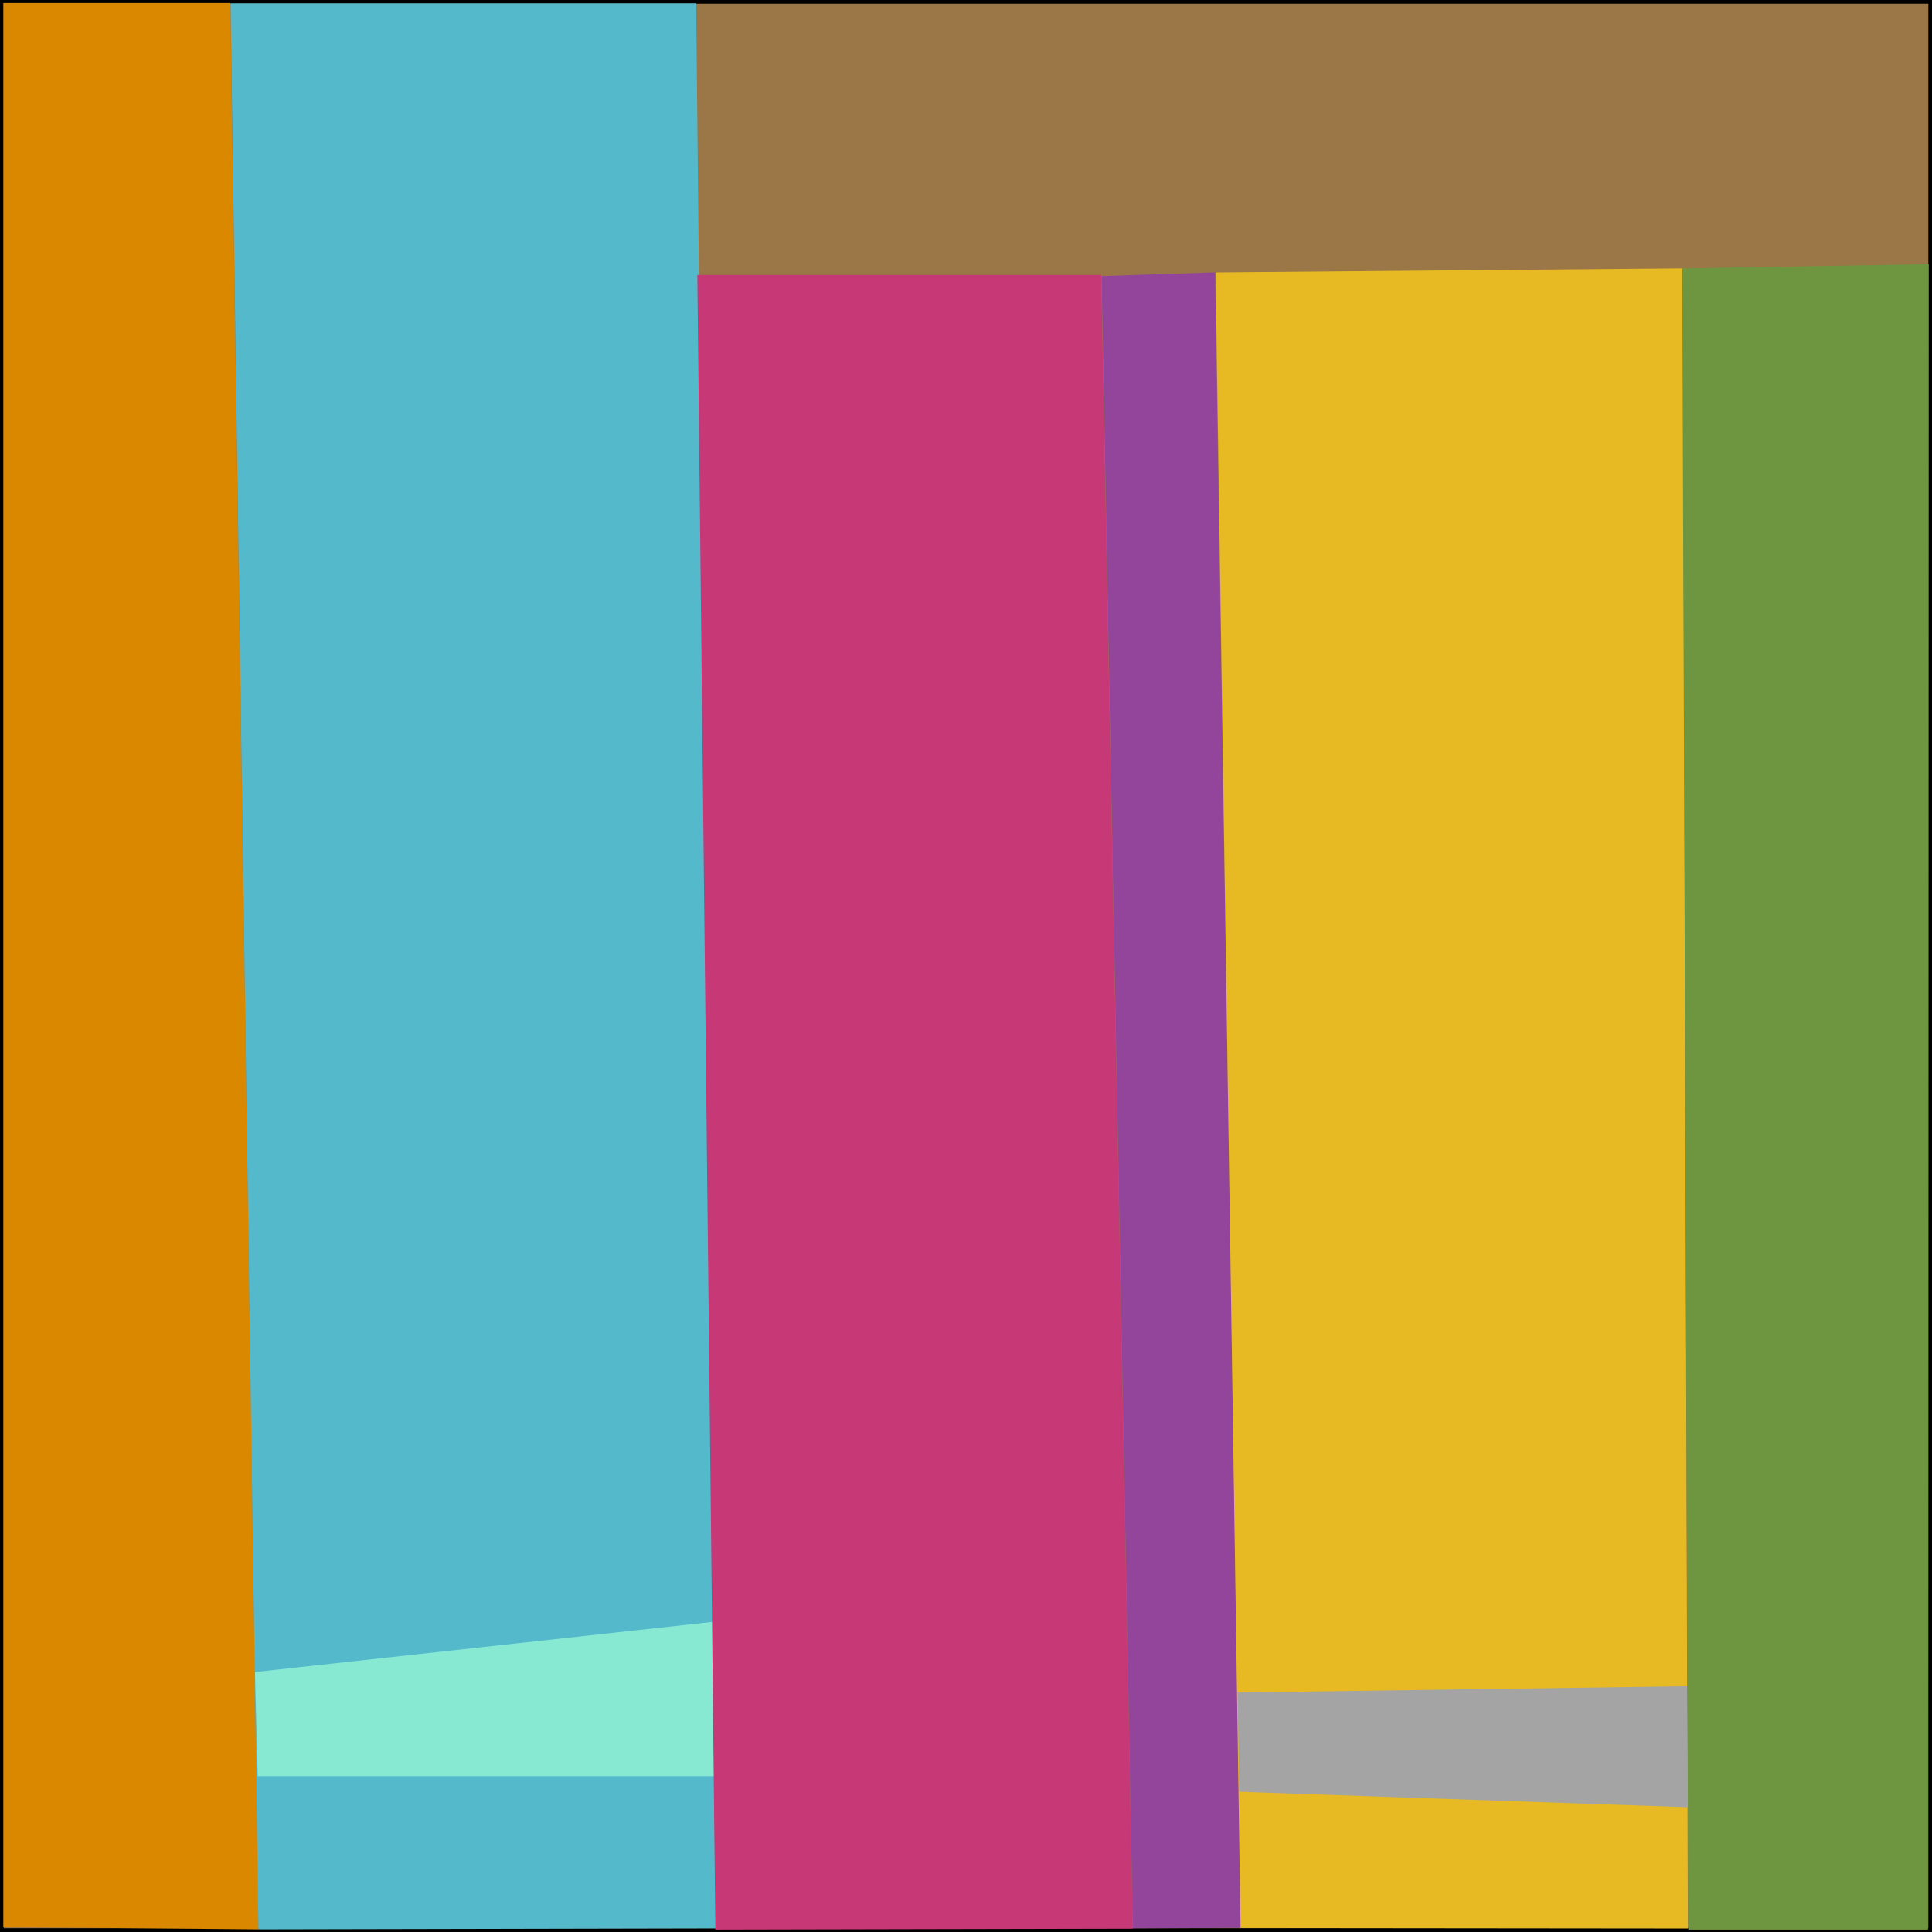
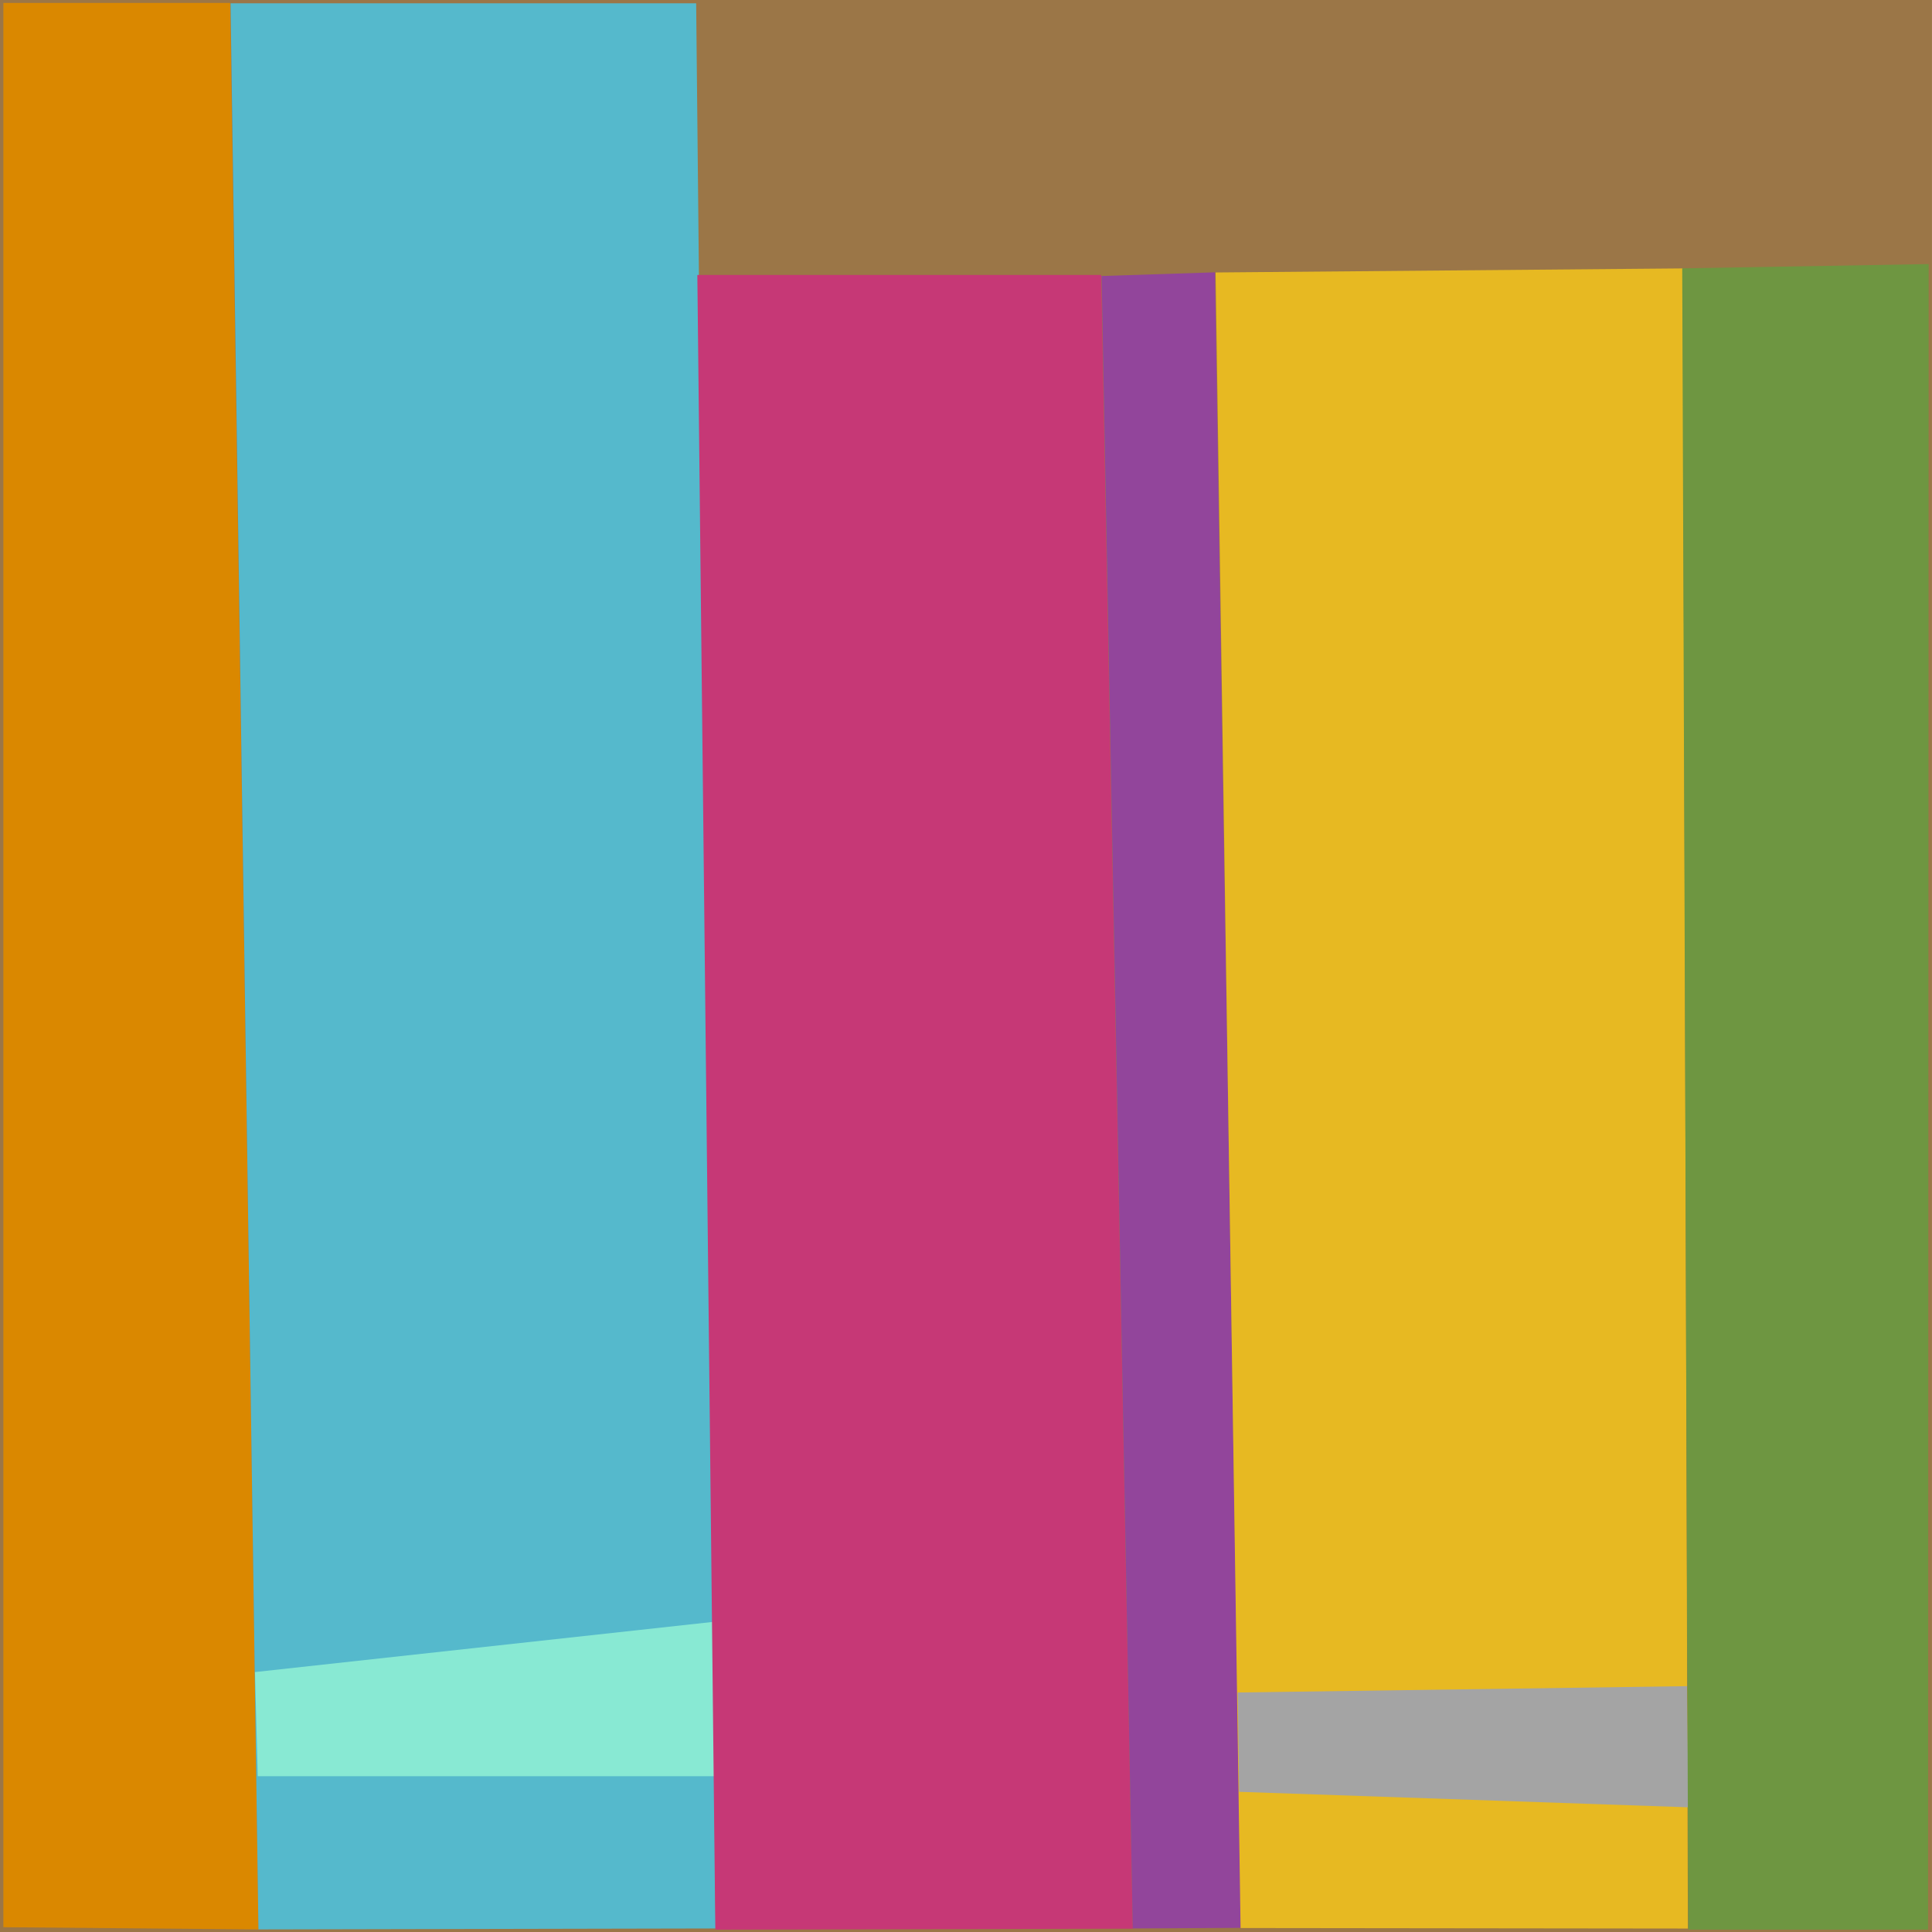
- <svg xmlns="http://www.w3.org/2000/svg" xmlns:xlink="http://www.w3.org/1999/xlink" version="1.1" preserveAspectRatio="xMidYMid meet" viewBox="368.995 10.874 262 262" width="262" height="262">
+ <svg xmlns="http://www.w3.org/2000/svg" xmlns:xlink="http://www.w3.org/1999/xlink" version="1.1" preserveAspectRatio="xMidYMid meet" viewBox="24.273 128.93 262 262" width="262" height="262">
  <defs>
-     <path d="M369 10.87L631 10.87L631 272.87L369 272.87L369 10.87Z" id="jR4f3esNr" />
-     <path d="M369.45 11.28L400.22 11.28L404.06 272.52L369.45 272.22L369.45 11.28Z" id="aDYrxGWvG" />
-     <path d="M400.26 11.32L463.4 11.32L466.05 272.39L404.04 272.52L400.26 11.32Z" id="a3CaLEiB2" />
-     <path d="M403.57 237.62L465.74 230.81L465.87 251.74L403.95 251.74L403.57 237.62Z" id="d54LCPP6Ss" />
-     <path d="M463.56 48.16L518.33 48.16L522.61 272.43L466.01 272.55L463.56 48.16Z" id="c3PU5fqkh" />
-     <path d="M518.38 48.31L533.77 47.81L537.28 272.32L522.62 272.39L518.38 48.31Z" id="fF5p4igP1" />
-     <path d="M533.84 47.82L597.2 47.27L597.89 272.4L537.23 272.34L533.84 47.82Z" id="bfTMiarE" />
-     <path d="M536.84 240.4L597.77 239.54L597.96 255.96L537.03 253.86L536.84 240.4Z" id="eDIgPh43N" />
-     <path d="M597.12 47.27L630.55 46.69L630.46 272.55L597.95 272.55L597.12 47.27Z" id="dqhPmvWPU" />
+     <path d="M24.27 128.93L286.27 128.93L286.27 390.93L24.27 390.93L24.27 128.93Z" id="c4bDSf5knP" />
+     <path d="M24.73 129.33L55.49 129.33L59.34 390.58L24.73 390.28L24.73 129.33Z" id="ecr7QqswC" />
+     <path d="M55.54 129.38L118.68 129.38L121.33 390.45L59.32 390.58L55.54 129.38Z" id="ehaazrVIg" />
+     <path d="M58.85 355.68L121.02 348.87L121.15 369.8L59.23 369.8L58.85 355.68Z" id="c11ncmItx9" />
+     <path d="M118.84 166.22L173.61 166.22L177.89 390.48L121.28 390.61L118.84 166.22Z" id="b11vwqXKKI" />
+     <path d="M173.66 166.36L189.04 165.86L192.56 390.37L177.89 390.45L173.66 166.36Z" id="aRvXSje6" />
+     <path d="M189.12 165.88L252.48 165.33L253.17 390.46L192.51 390.39L189.12 165.88Z" id="gyntCSSVJ" />
+     <path d="M192.12 358.45L253.05 357.59L253.24 374.02L192.31 371.92L192.12 358.45Z" id="b7cC9eMSH0" />
+     <path d="M252.4 165.32L285.82 164.74L285.74 390.6L253.22 390.6L252.4 165.32Z" id="a5FsfUM4C" />
  </defs>
  <g>
    <g>
      <g>
-         <use xlink:href="#jR4f3esNr" opacity="1" fill="#9b7647" fill-opacity="1" />
-         <g>
-           <use xlink:href="#jR4f3esNr" opacity="1" fill-opacity="0" stroke="#000000" stroke-width="1" stroke-opacity="1" />
-         </g>
+         <use xlink:href="#c4bDSf5knP" opacity="1" fill="#9b7647" fill-opacity="1" />
      </g>
      <g>
-         <use xlink:href="#aDYrxGWvG" opacity="1" fill="#da8800" fill-opacity="1" />
+         <use xlink:href="#ecr7QqswC" opacity="1" fill="#da8800" fill-opacity="1" />
      </g>
      <g>
-         <use xlink:href="#a3CaLEiB2" opacity="1" fill="#55b9cc" fill-opacity="1" />
+         <use xlink:href="#ehaazrVIg" opacity="1" fill="#55b9cc" fill-opacity="1" />
      </g>
      <g>
-         <use xlink:href="#d54LCPP6Ss" opacity="1" fill="#88e9d3" fill-opacity="1" />
+         <use xlink:href="#c11ncmItx9" opacity="1" fill="#88e9d3" fill-opacity="1" />
      </g>
      <g>
-         <use xlink:href="#c3PU5fqkh" opacity="1" fill="#c63876" fill-opacity="1" />
+         <use xlink:href="#b11vwqXKKI" opacity="1" fill="#c63876" fill-opacity="1" />
      </g>
      <g>
-         <use xlink:href="#fF5p4igP1" opacity="1" fill="#92459b" fill-opacity="1" />
+         <use xlink:href="#aRvXSje6" opacity="1" fill="#92459b" fill-opacity="1" />
      </g>
      <g>
-         <use xlink:href="#bfTMiarE" opacity="1" fill="#e7b922" fill-opacity="1" />
+         <use xlink:href="#gyntCSSVJ" opacity="1" fill="#e7b922" fill-opacity="1" />
      </g>
      <g>
-         <use xlink:href="#eDIgPh43N" opacity="1" fill="#a4a4a4" fill-opacity="1" />
+         <use xlink:href="#b7cC9eMSH0" opacity="1" fill="#a4a4a4" fill-opacity="1" />
      </g>
      <g>
-         <use xlink:href="#dqhPmvWPU" opacity="1" fill="#6e9641" fill-opacity="1" />
+         <use xlink:href="#a5FsfUM4C" opacity="1" fill="#6e9641" fill-opacity="1" />
      </g>
    </g>
  </g>
</svg>
